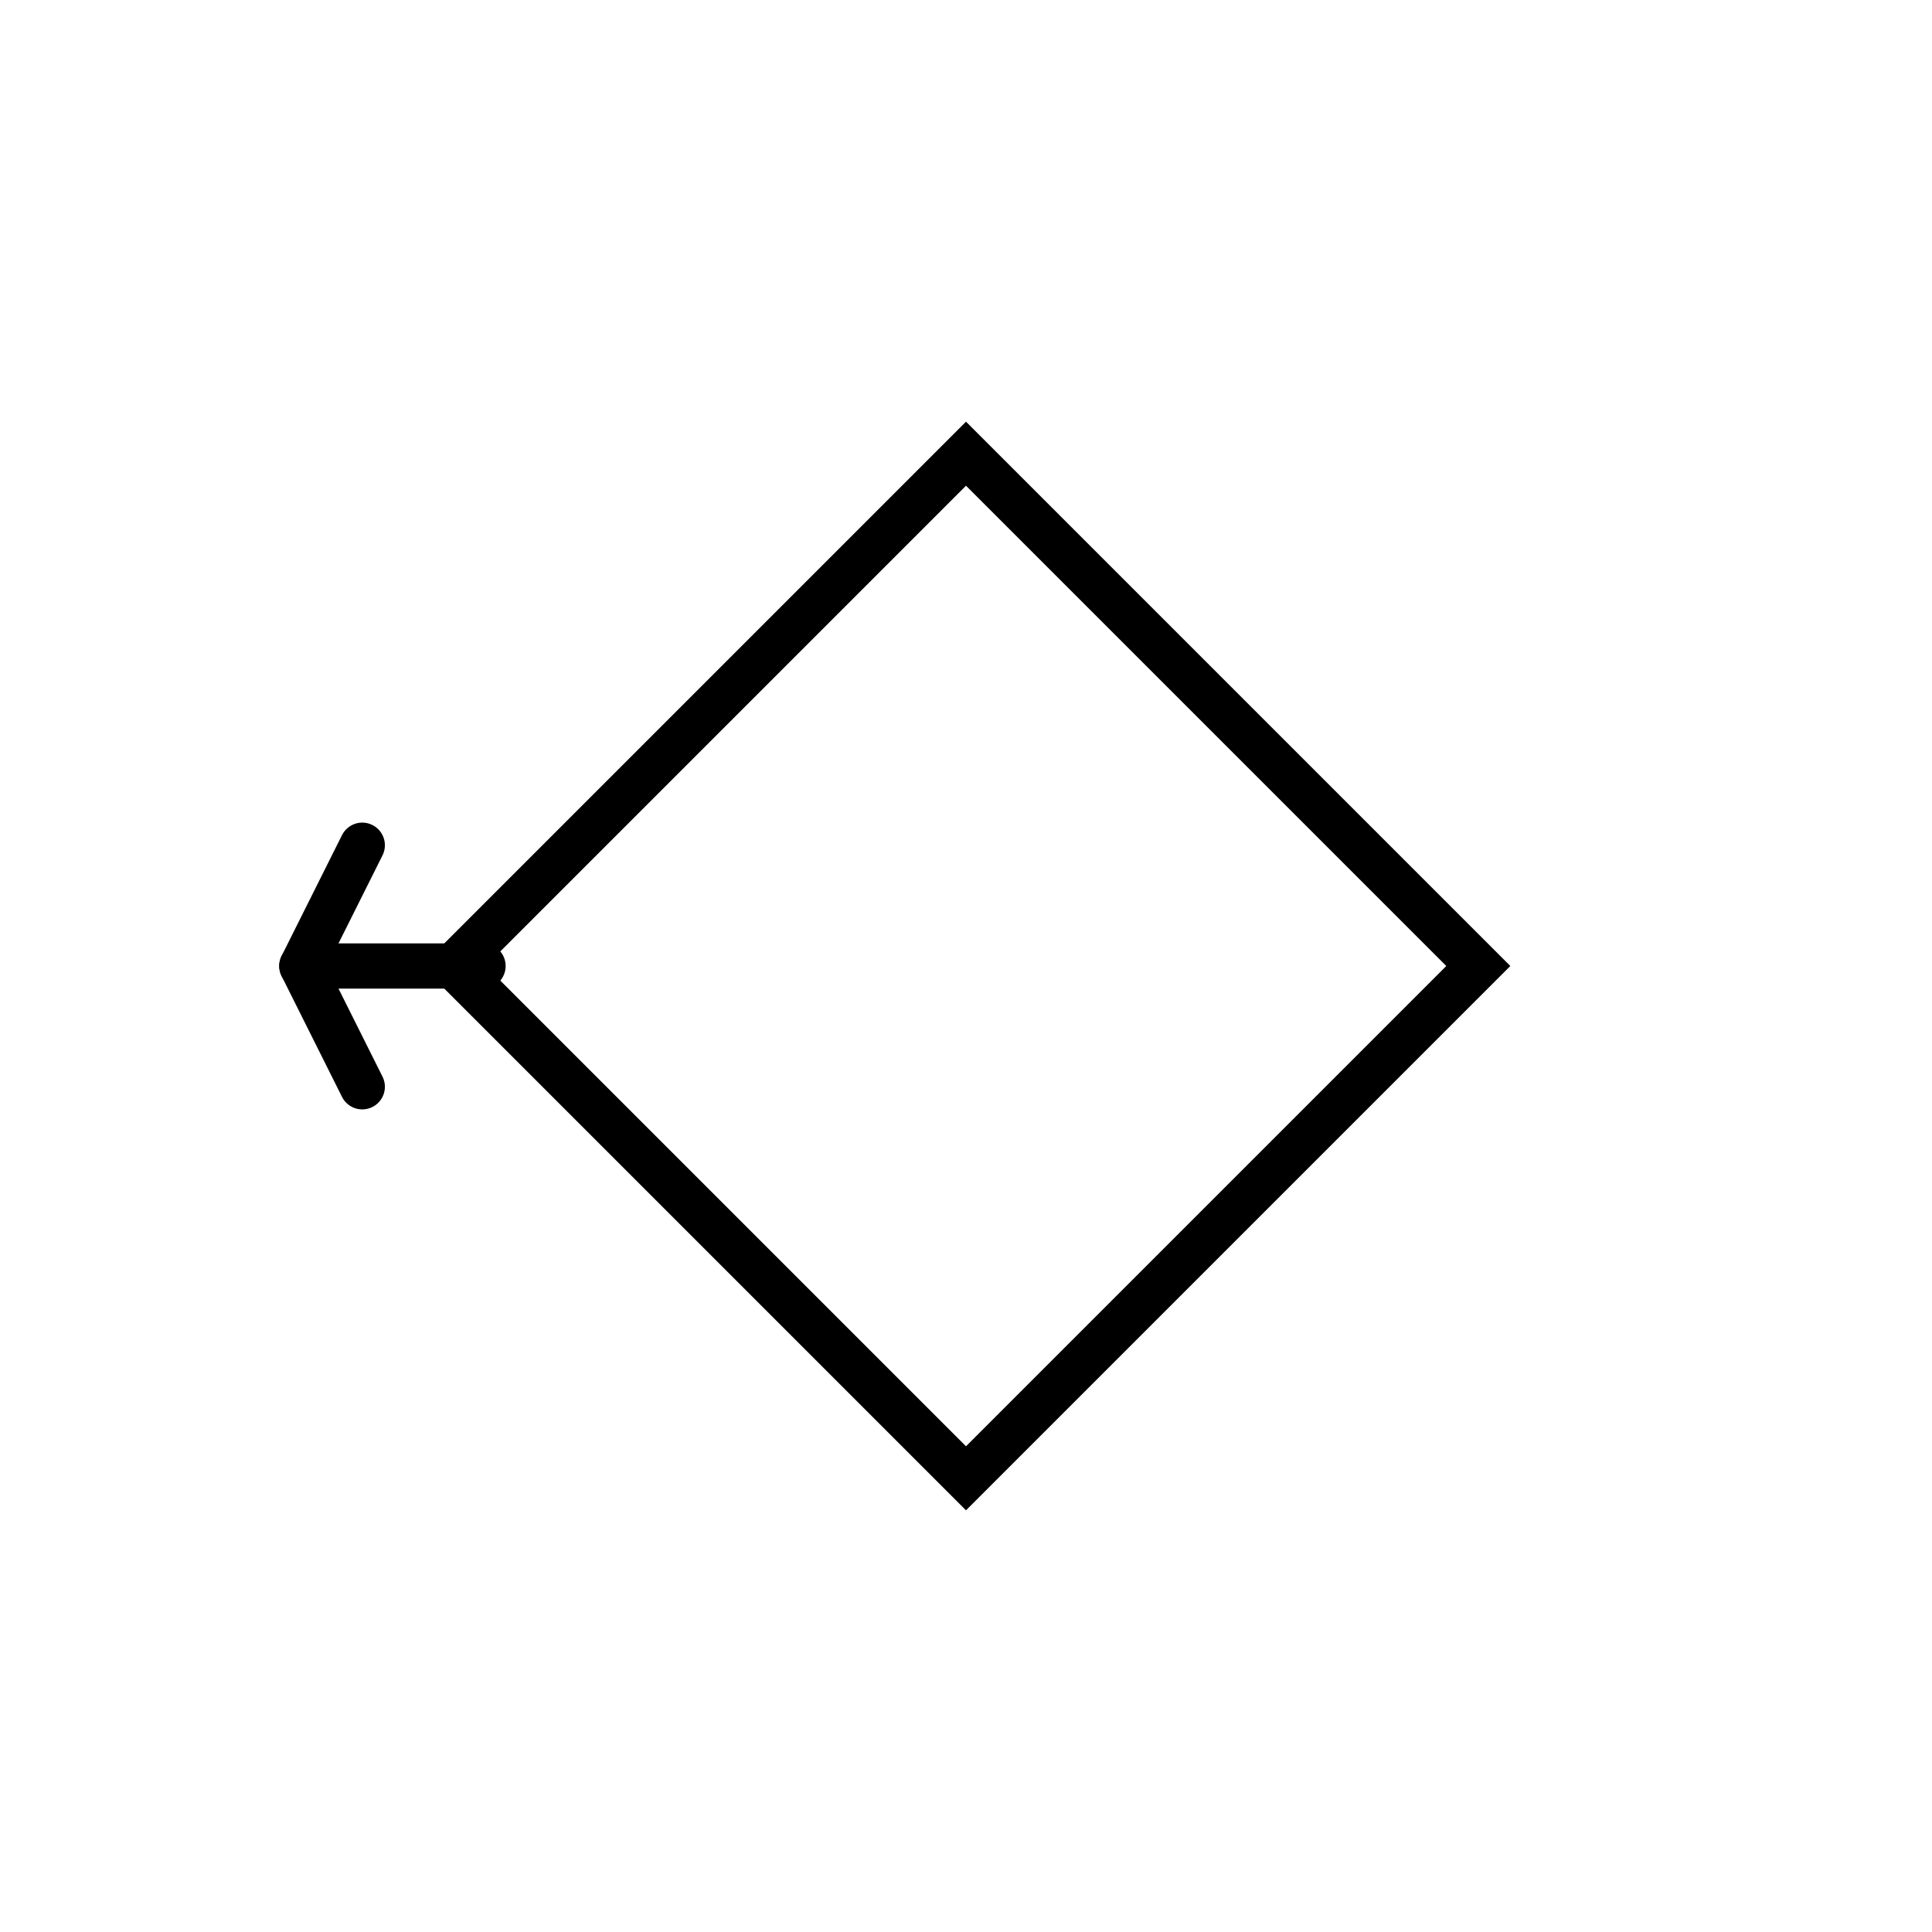
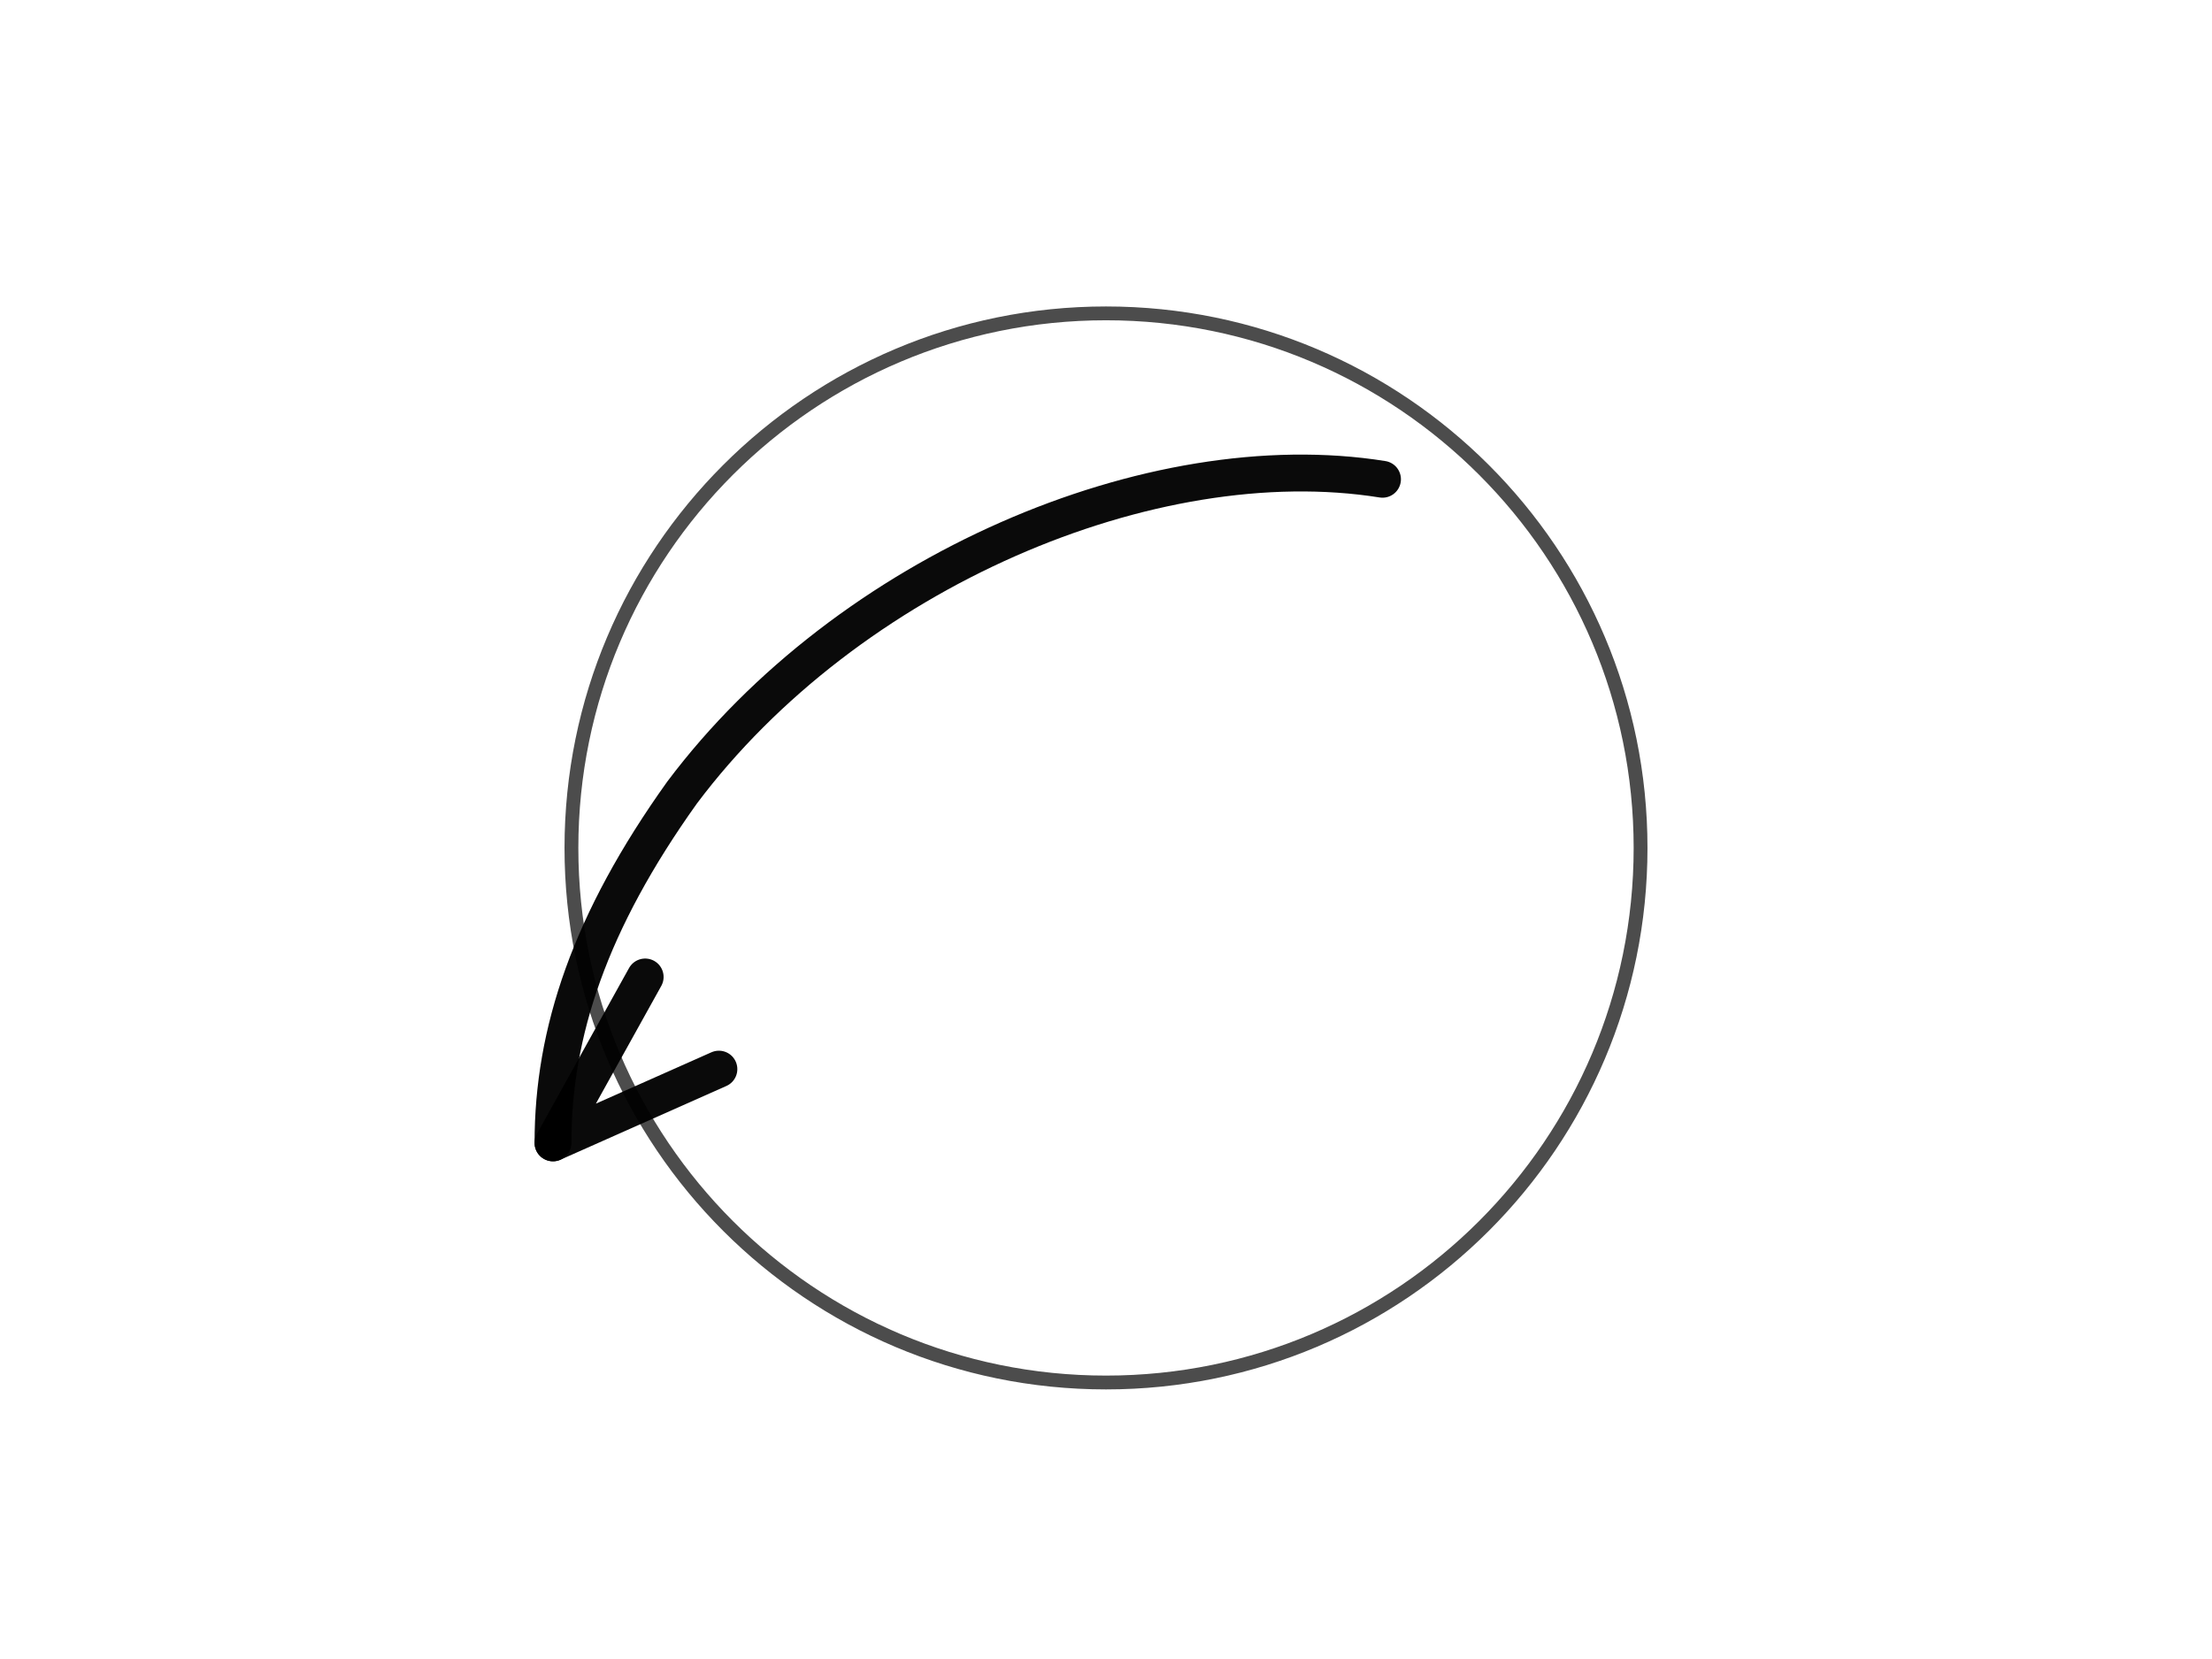
- <svg xmlns="http://www.w3.org/2000/svg" viewBox="0 0 64 64">
-   <rect width="64" height="64" fill="none" />
-   <rect x="20" y="20" width="24" height="24" fill="none" stroke="#000" stroke-width="1.5" transform="rotate(45 32 32)" />
-   <path d="M 16 32 L 10 32" stroke="#000" stroke-width="1.5" stroke-linecap="round" />
-   <path d="M 12 28 L 10 32 L 12 36" fill="none" stroke="#000" stroke-width="1.5" stroke-linecap="round" stroke-linejoin="round" />
+ <svg xmlns="http://www.w3.org/2000/svg" viewBox="0 0 240 180" preserveAspectRatio="xMidYMid slice" fill="none">
+   <circle cx="120" cy="92" r="58" stroke="currentColor" stroke-width="1.5" opacity="0.7" />
+   <path d="M150 52C125 48 92 62 74 86C64 100 60 112 60 124" stroke="currentColor" stroke-width="4" stroke-linecap="round" opacity="0.96" />
+   <path d="M60 124L78 116M60 124L70 106" stroke="currentColor" stroke-width="4" stroke-linecap="round" opacity="0.96" />
</svg>
